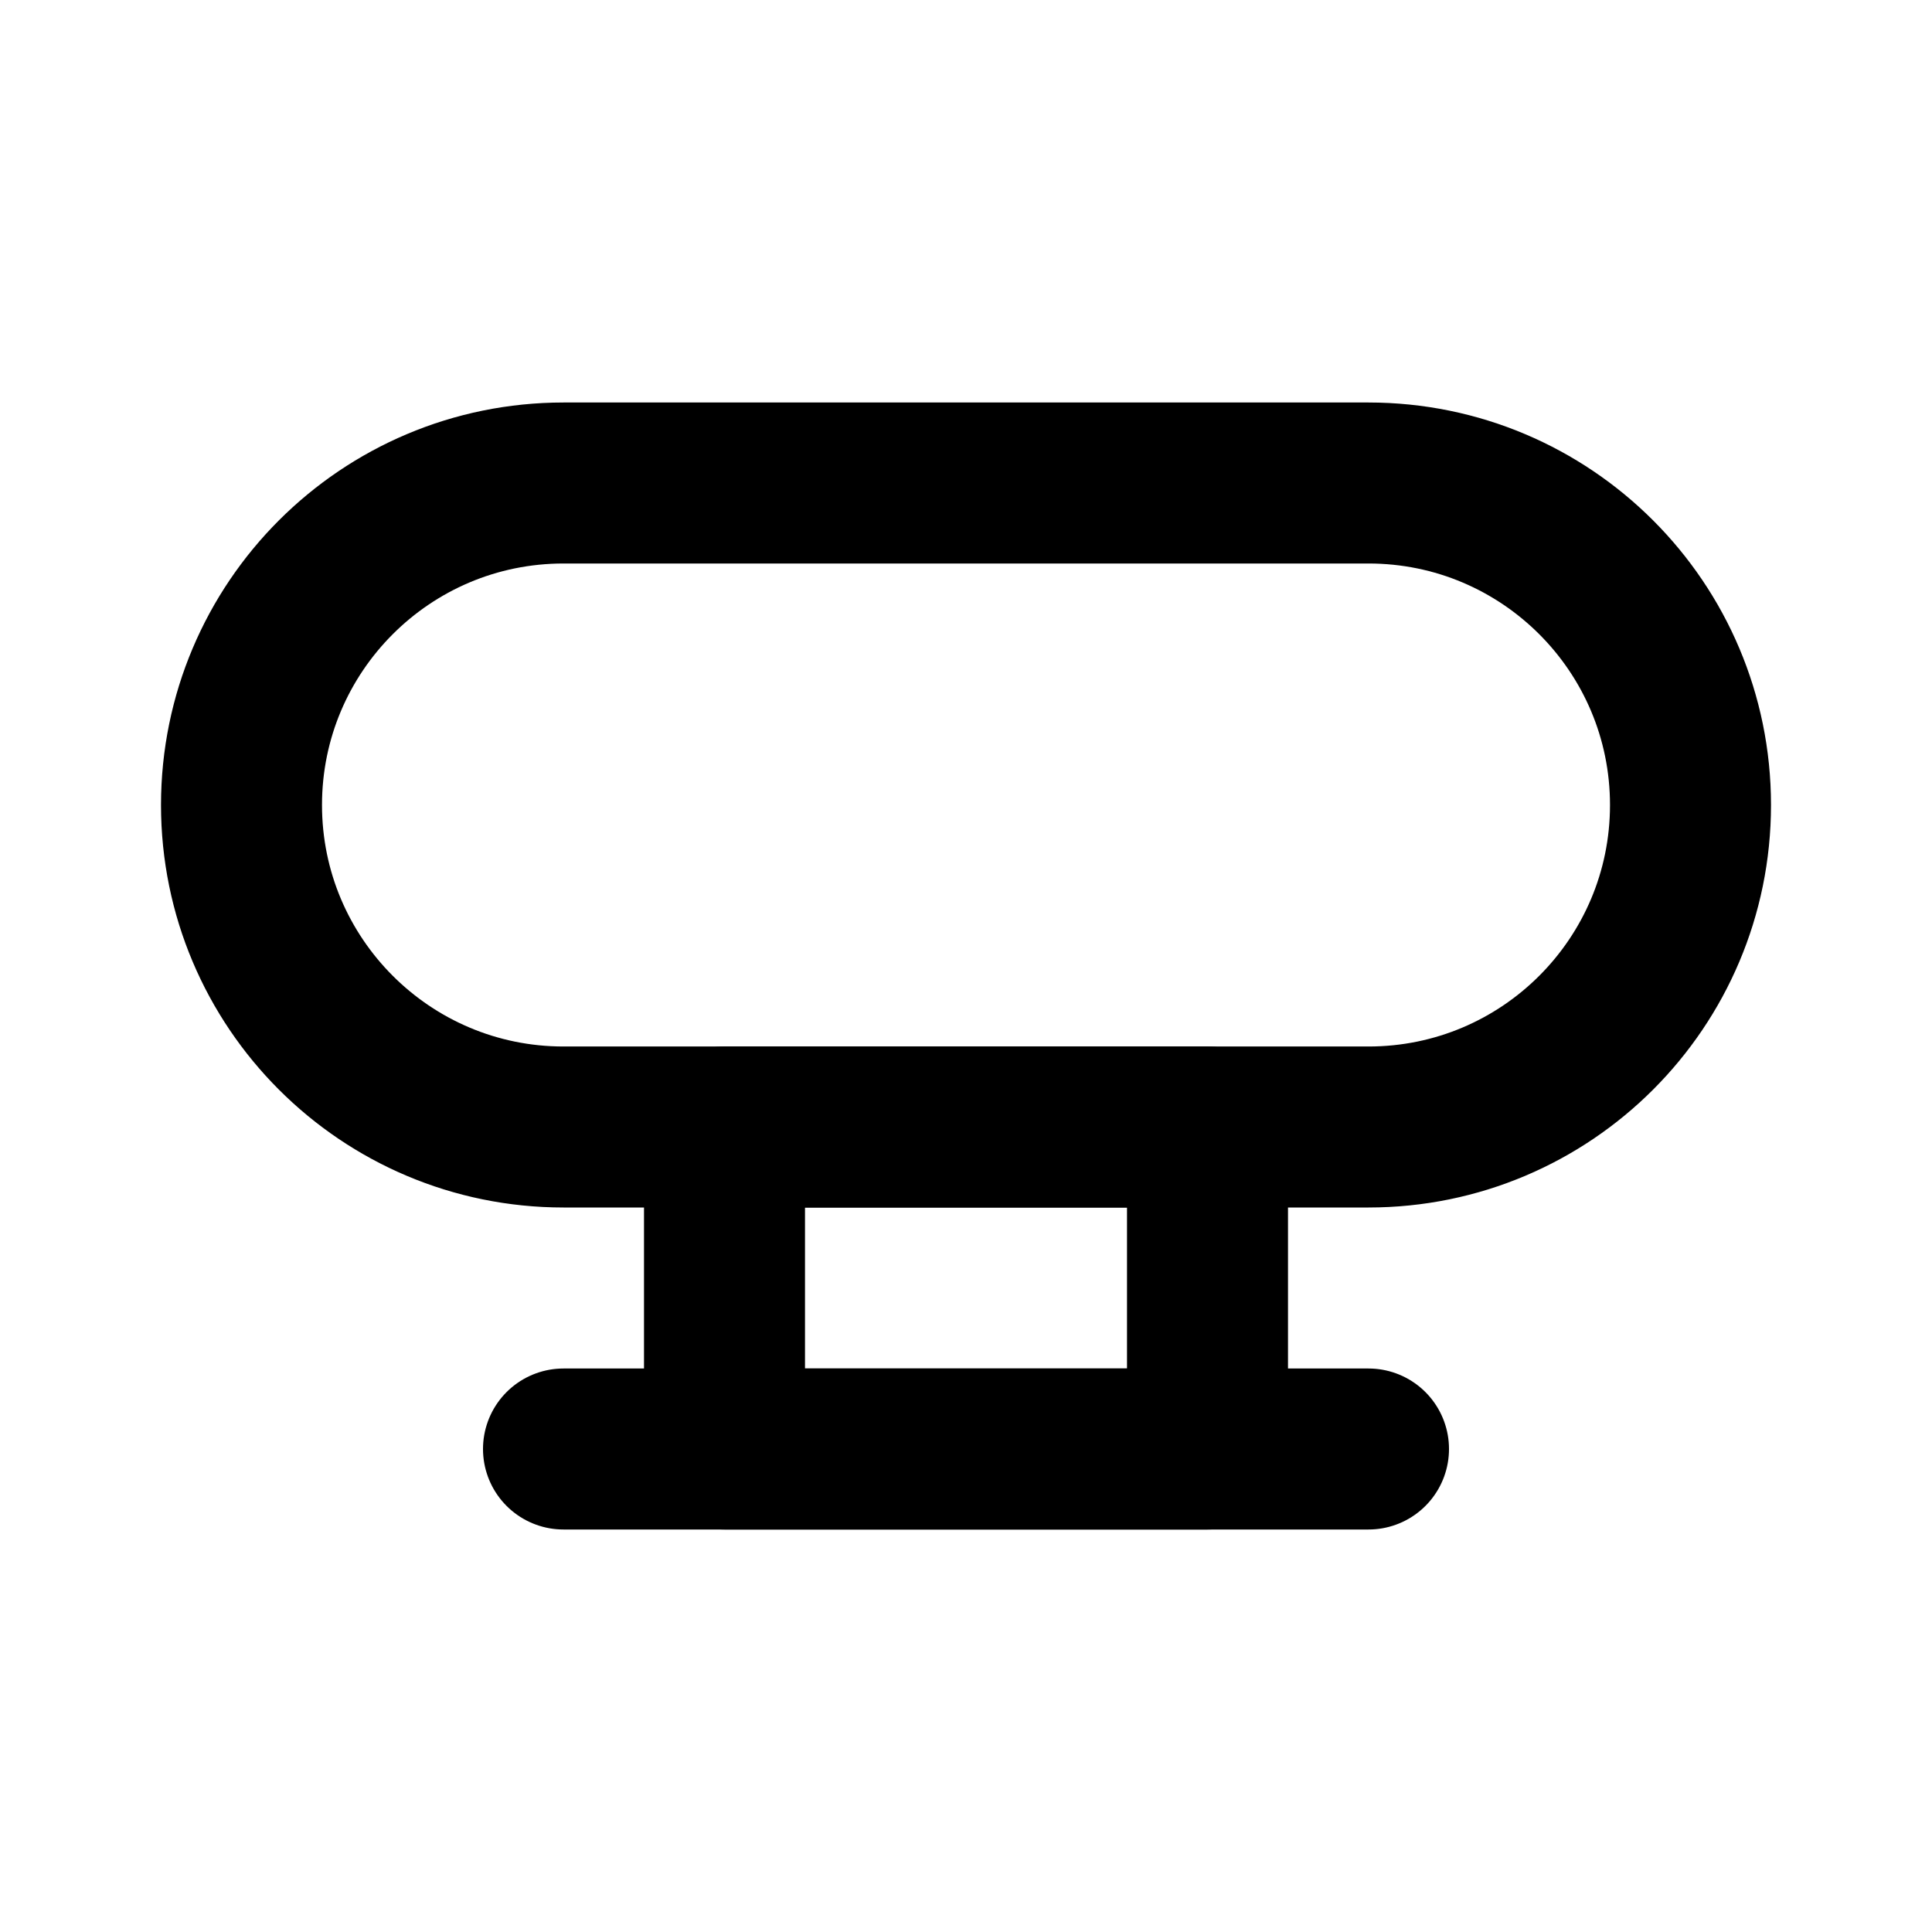
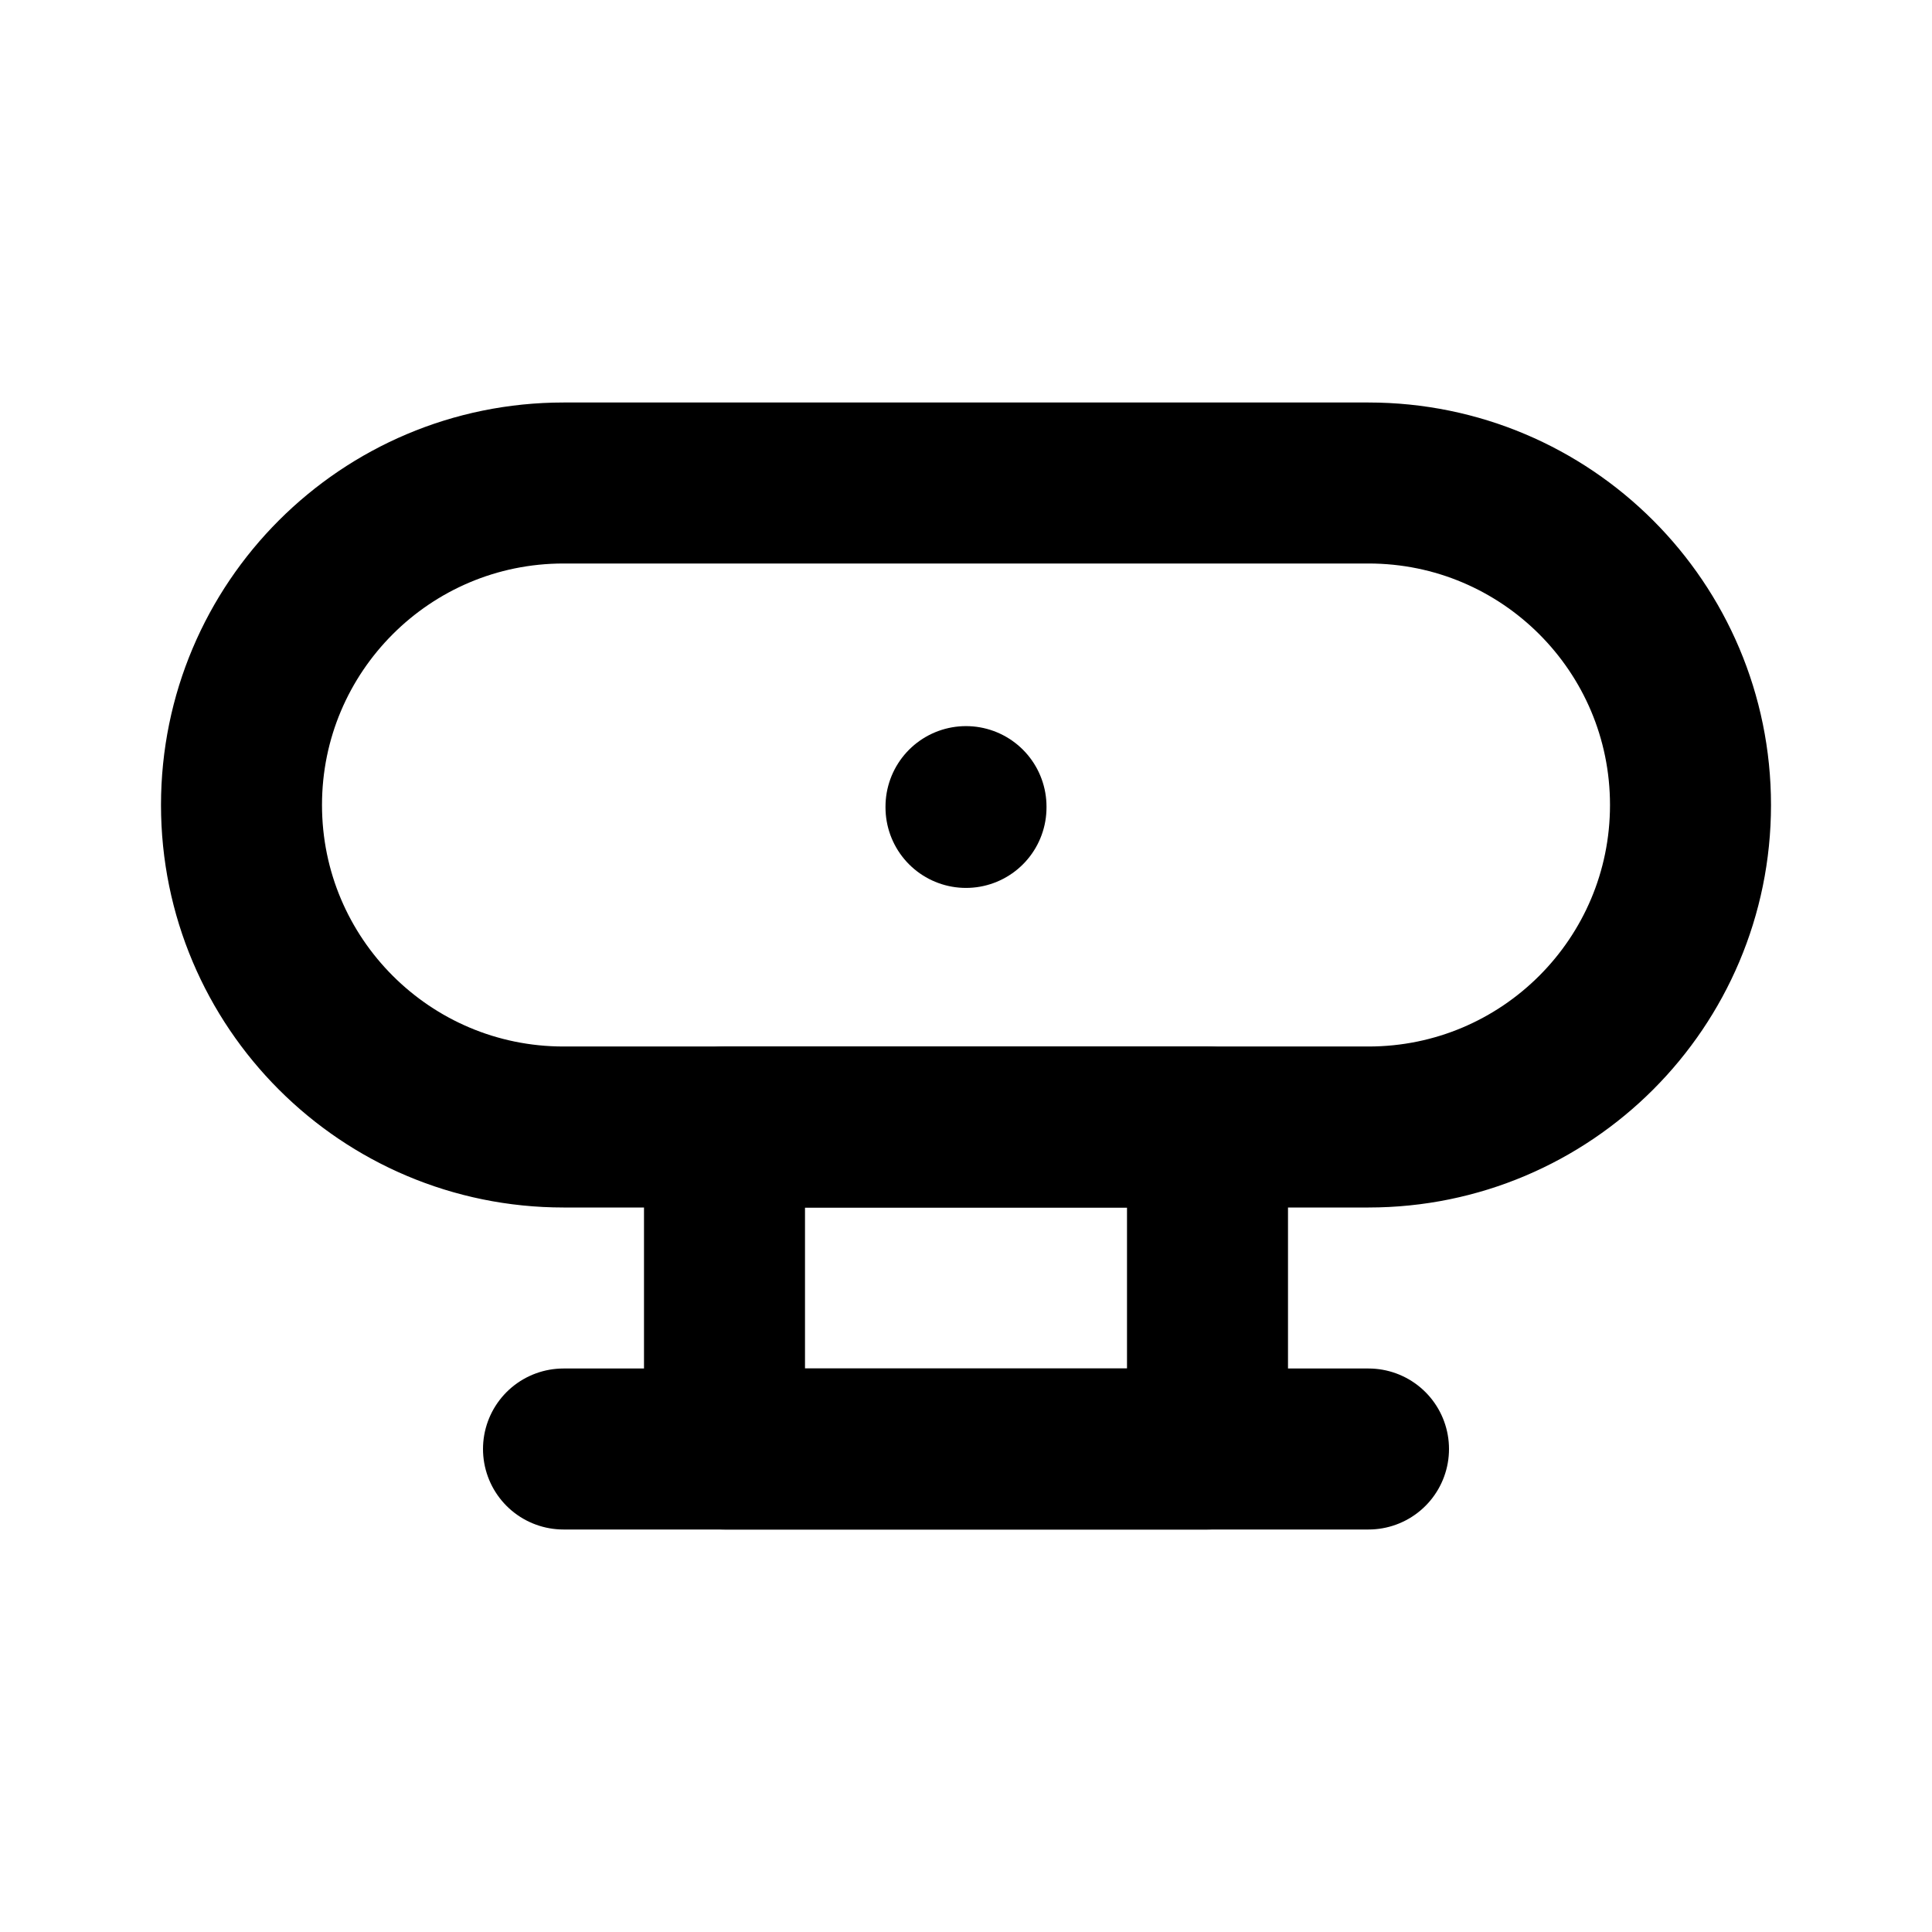
<svg xmlns="http://www.w3.org/2000/svg" width="24" height="24" viewBox="0 0 24 24" fill="none" stroke="currentColor" stroke-width="2" stroke-linecap="round" stroke-linejoin="round">
  <path d="M17 14h-10a4 4 0 0 1 -4 -4a4 4 0 0 1 4 -4h10a4 4 0 0 1 4 4a4 4 0 0 1 -4 4" />
-   <path d="M15 14h-6v4h6v-4" />
+   <path d="M15 14h-6v4h6z" />
  <path d="M17 18h-10" />
+   <path d="M12 10.02v.01" />
</svg>
